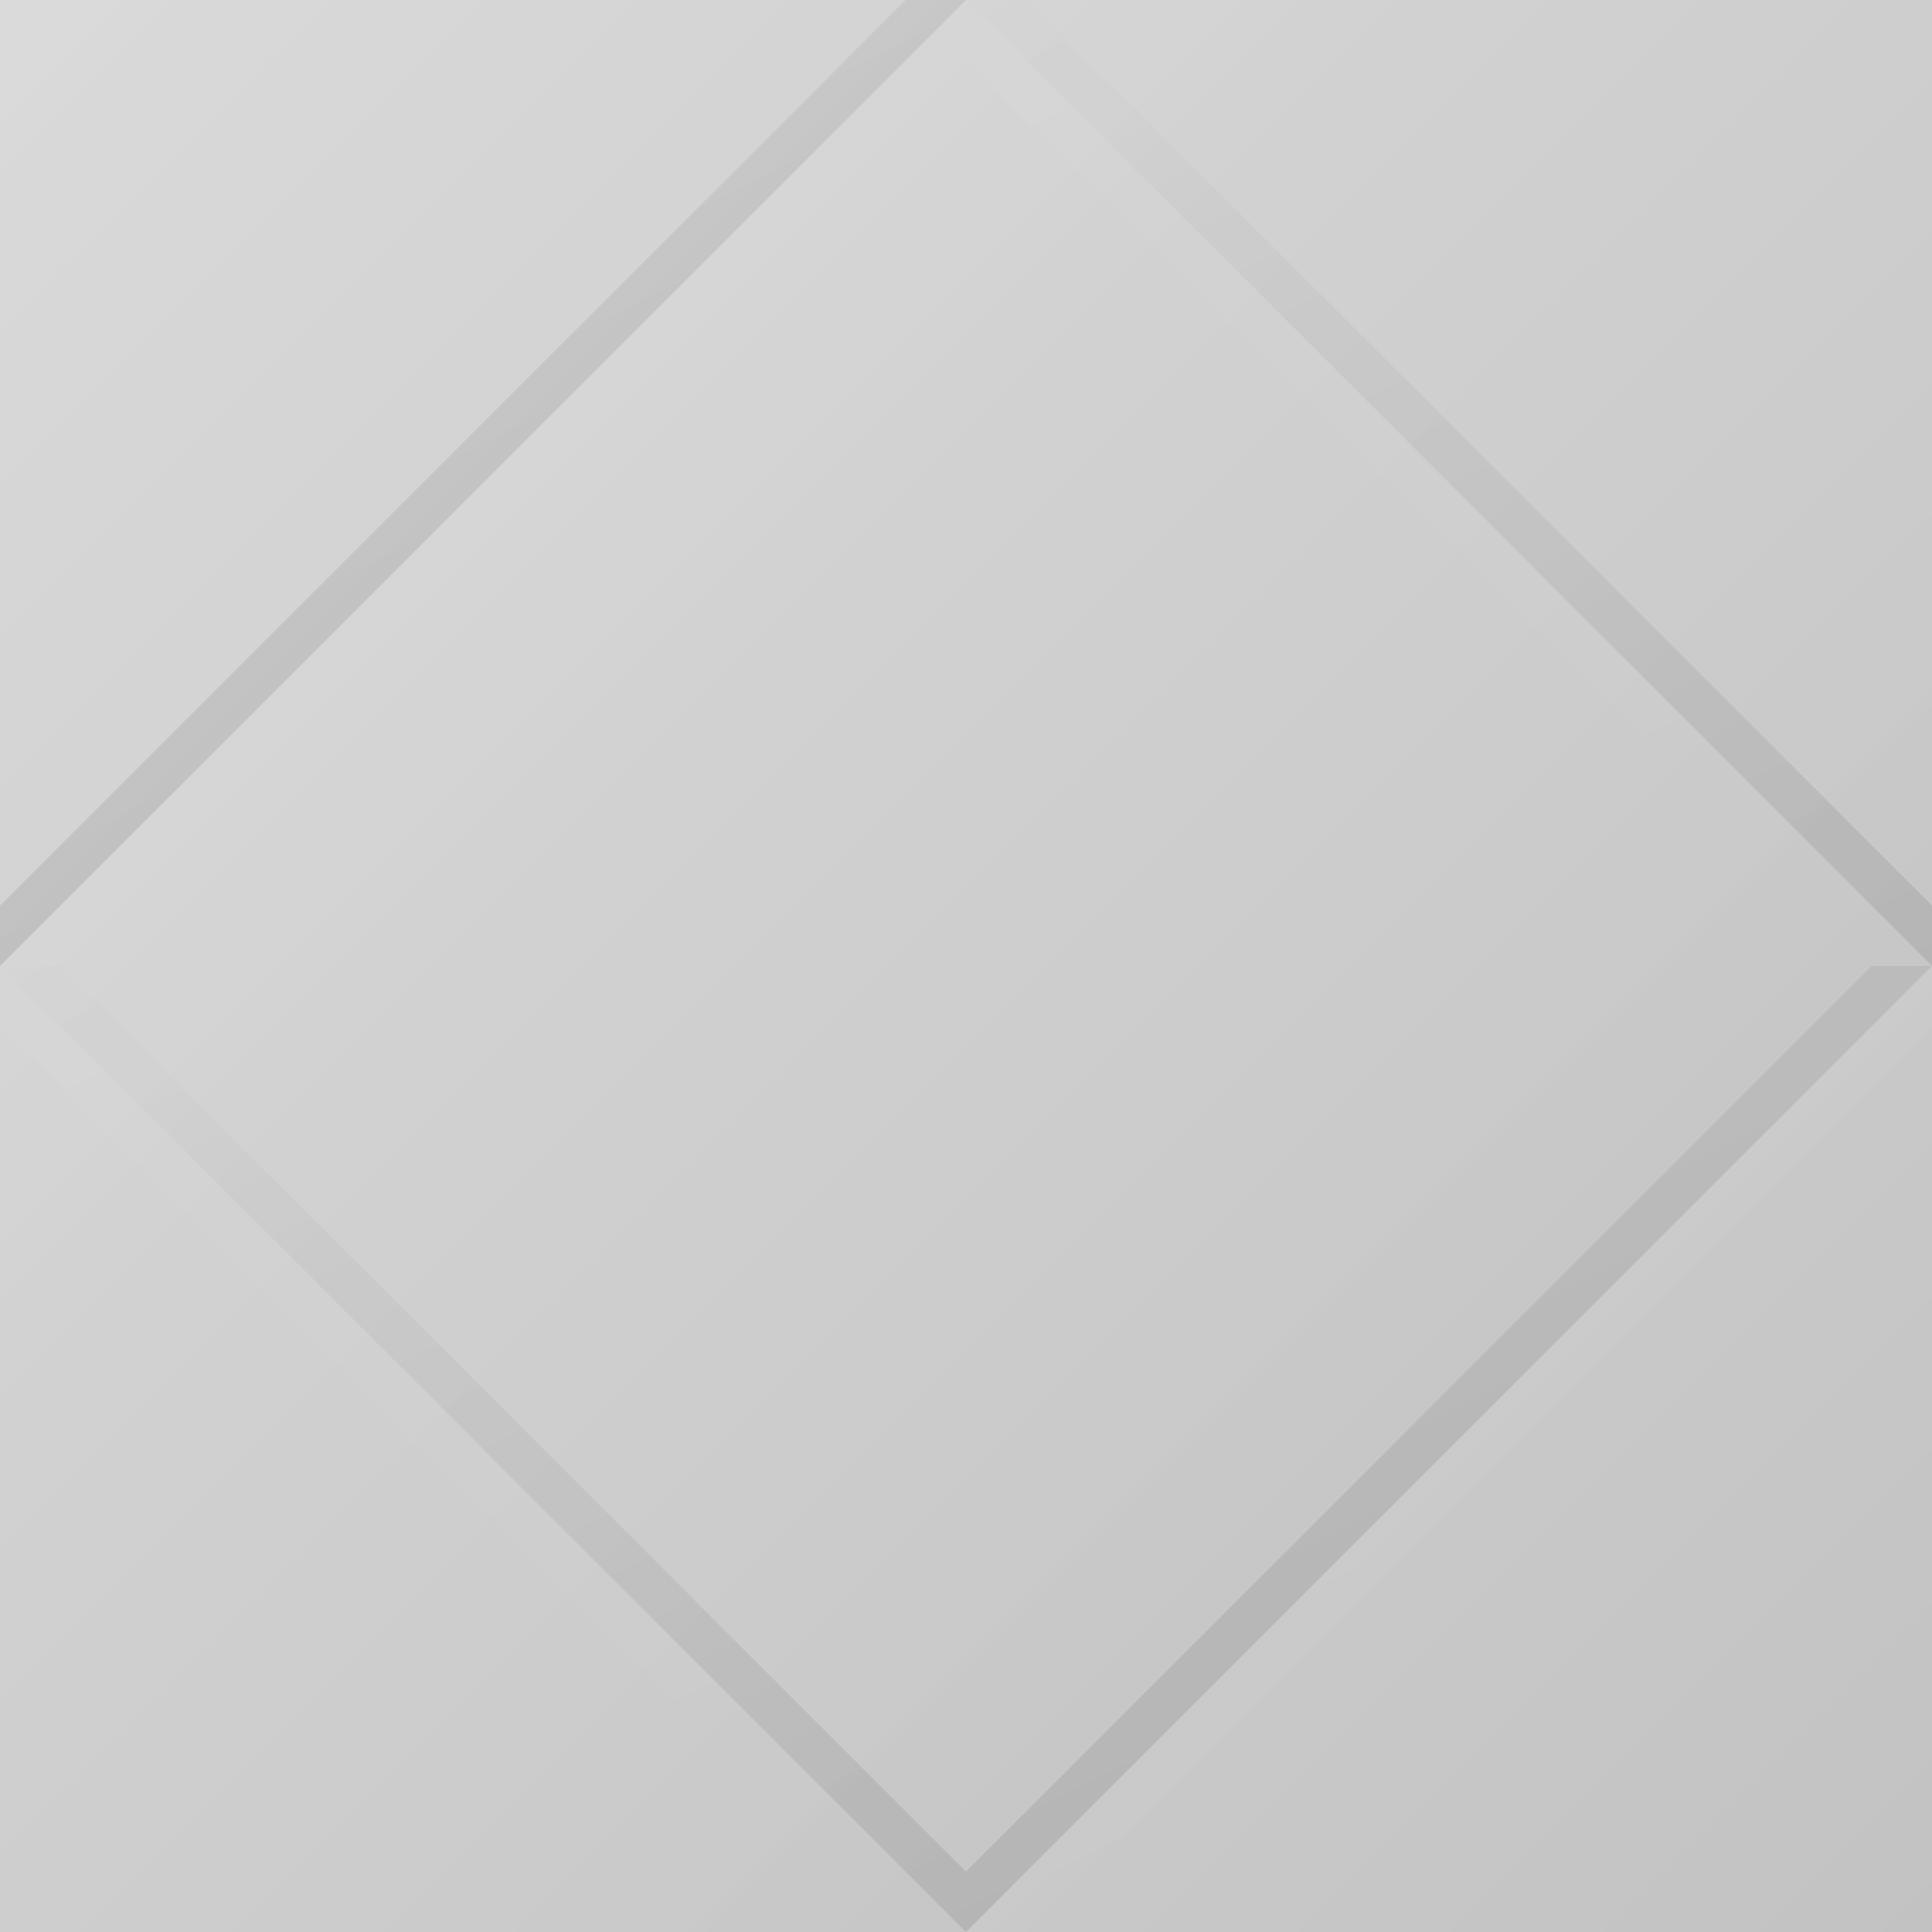
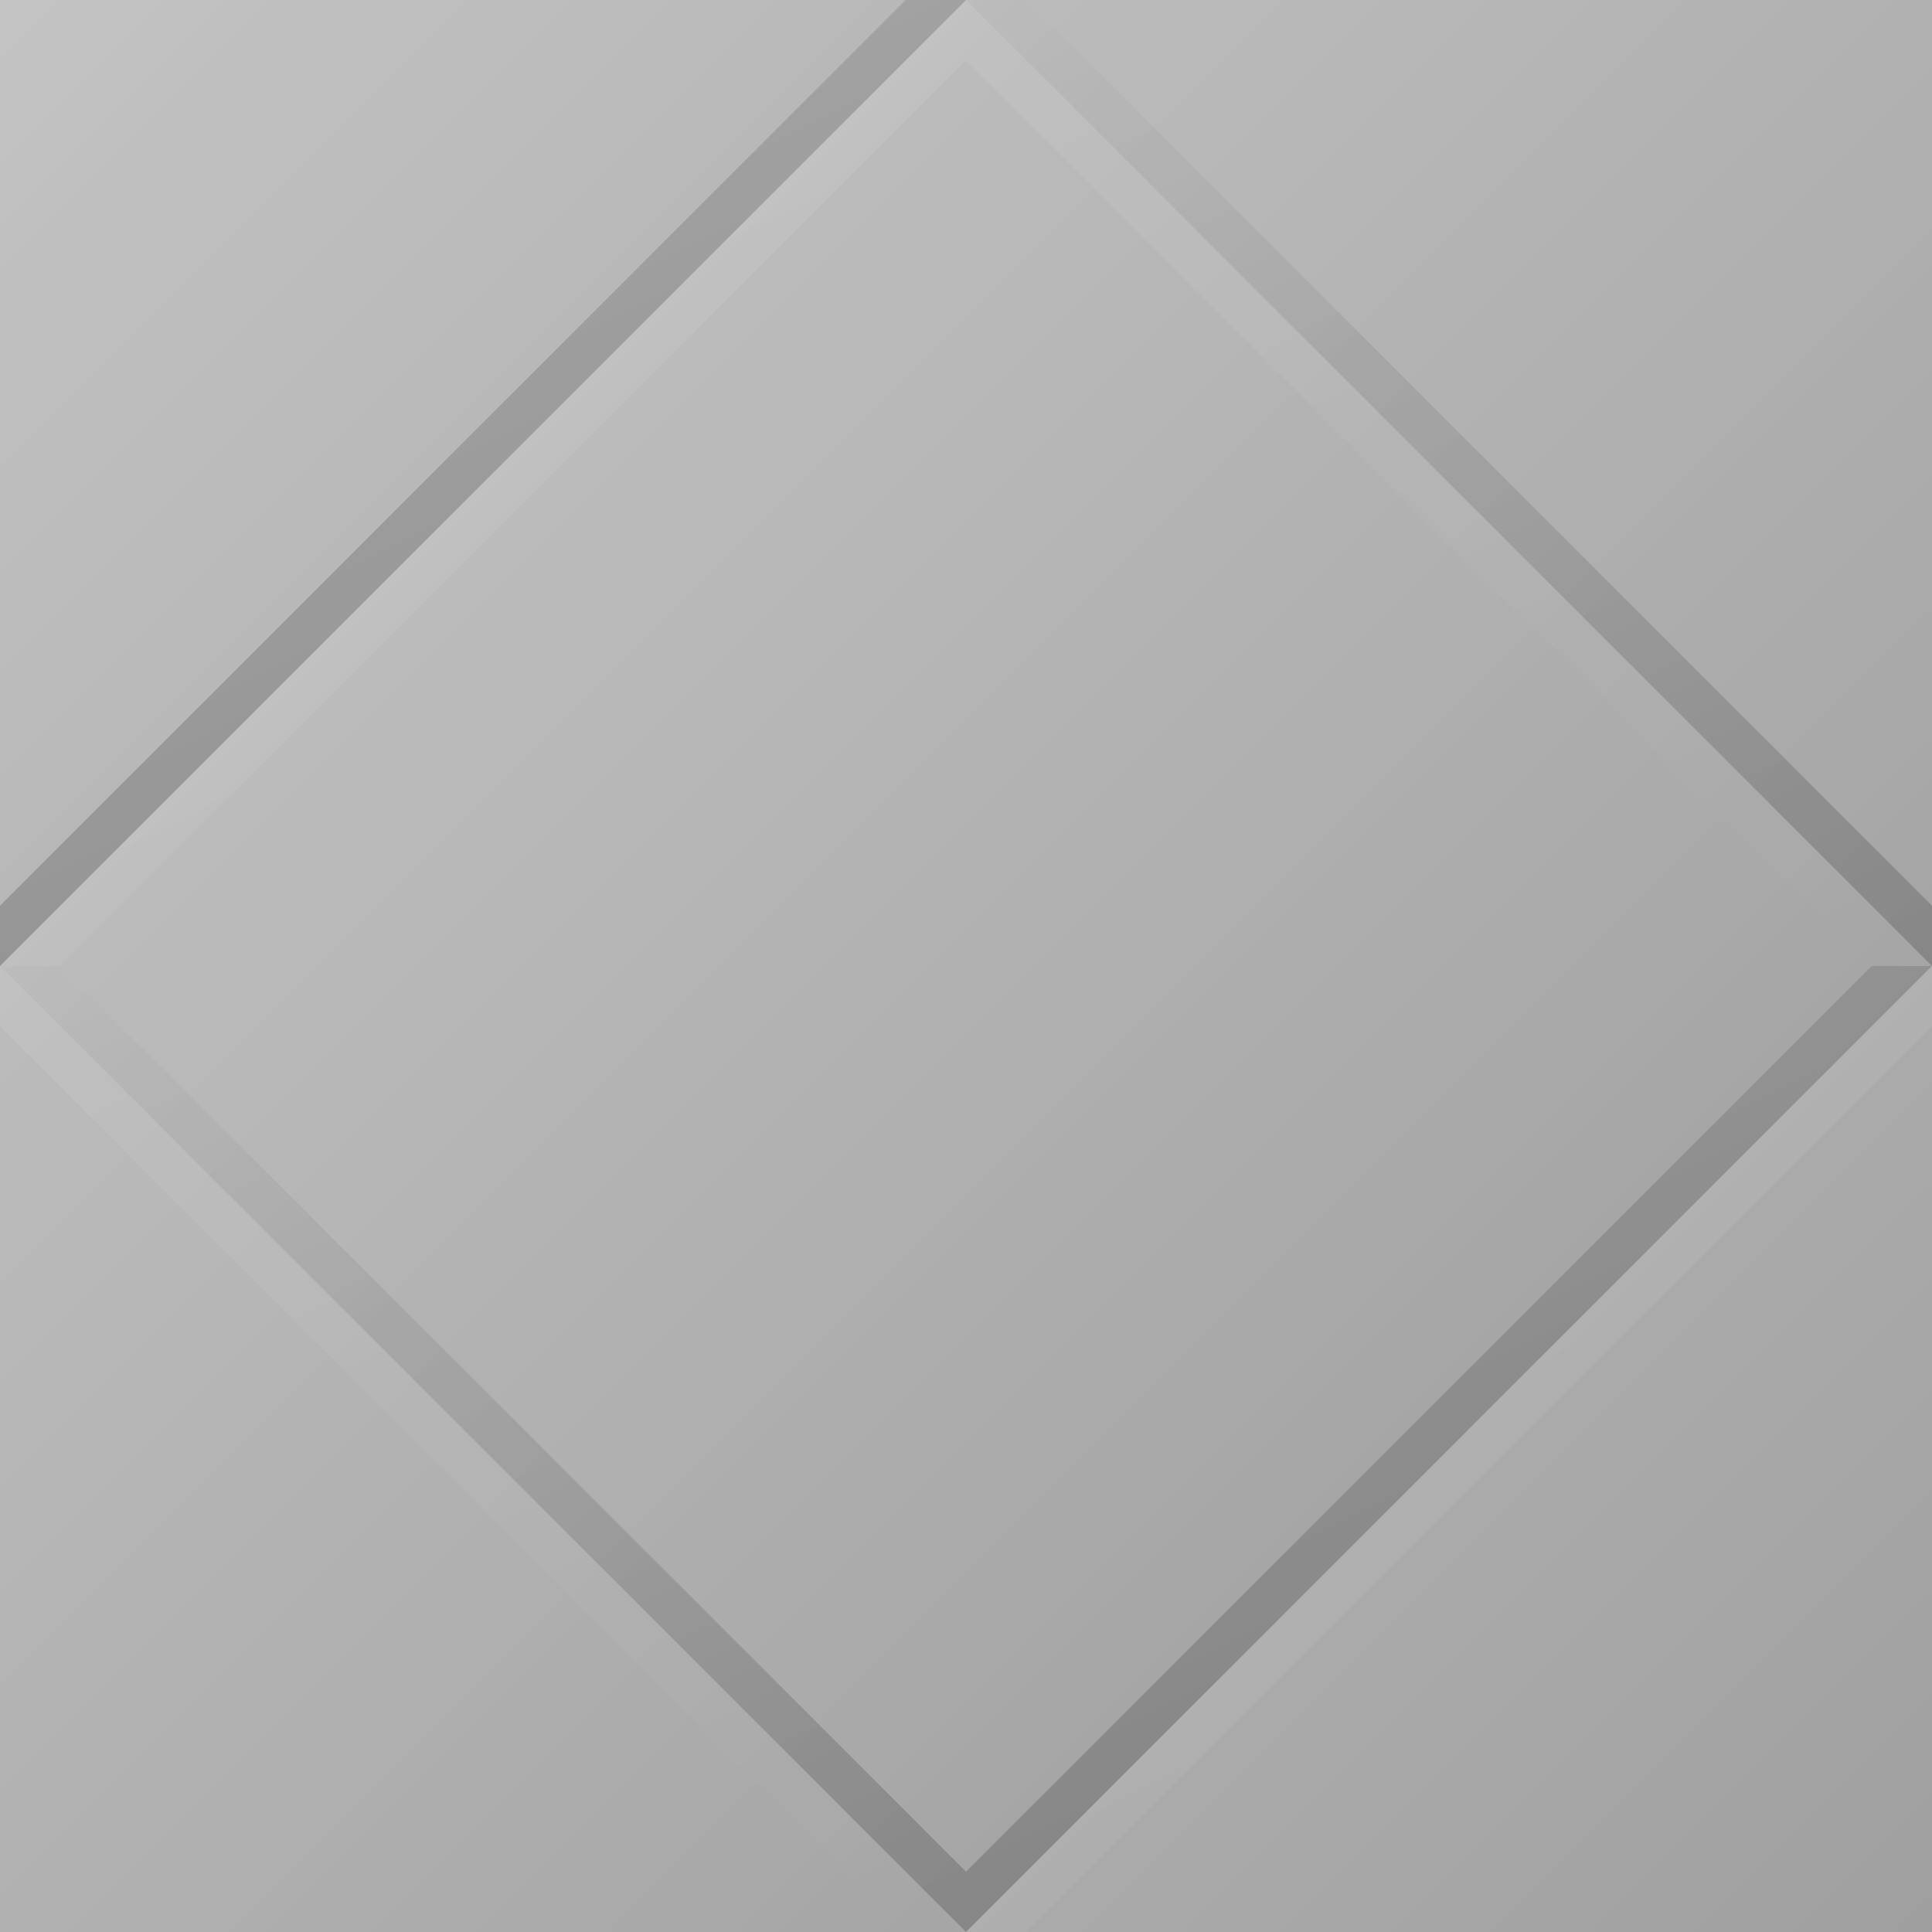
<svg xmlns="http://www.w3.org/2000/svg" width="128" height="128" viewBox="0 0 128 128">
  <defs>
    <linearGradient id="tile1" x1="0%" y1="0%" x2="100%" y2="100%">
-       <stop offset="0%" stop-color="rgba(255,255,255,0.08)" />
+       <stop offset="0%" stop-color="rgba(255,255,255,0.12)" />
      <stop offset="100%" stop-color="rgba(255,255,255,0.0)" />
    </linearGradient>
    <linearGradient id="tile2" x1="0%" y1="0%" x2="100%" y2="100%">
-       <stop offset="0%" stop-color="rgba(0,0,0,0.15)" />
-       <stop offset="100%" stop-color="rgba(0,0,0,0.25)" />
+       <stop offset="0%" stop-color="rgba(0,0,0,0.25)" />
+       <stop offset="100%" stop-color="rgba(0,0,0,0.40)" />
    </linearGradient>
    <linearGradient id="highlight" x1="0%" y1="0%" x2="100%" y2="100%">
-       <stop offset="0%" stop-color="rgba(255,255,255,0.05)" />
+       <stop offset="0%" stop-color="rgba(255,255,255,0.1)" />
      <stop offset="100%" stop-color="rgba(255,255,255,0.0)" />
    </linearGradient>
    <linearGradient id="shadow" x1="0%" y1="0%" x2="100%" y2="100%">
      <stop offset="0%" stop-color="rgba(0,0,0,0.0)" />
-       <stop offset="100%" stop-color="rgba(0,0,0,0.12)" />
+       <stop offset="100%" stop-color="rgba(0,0,0,0.25)" />
    </linearGradient>
    <g id="diamond1">
      <path d="M 64 0 L 128 64 L 64 128 L 0 64 Z" fill="url(#tile1)" />
      <path d="M 64 0 L 128 64 L 124 64 L 64 4 L 4 64 L 0 64 Z" fill="url(#highlight)" />
      <path d="M 128 64 L 64 128 L 0 64 L 4 64 L 64 124 L 124 64 Z" fill="url(#shadow)" />
    </g>
  </defs>
  <rect width="128" height="128" fill="transparent" />
  <rect width="128" height="128" fill="url(#tile2)" />
  <use href="#diamond1" x="0" y="0" />
  <use href="#diamond1" x="-64" y="-64" />
  <use href="#diamond1" x="64" y="-64" />
  <use href="#diamond1" x="-64" y="64" />
  <use href="#diamond1" x="64" y="64" />
</svg>
